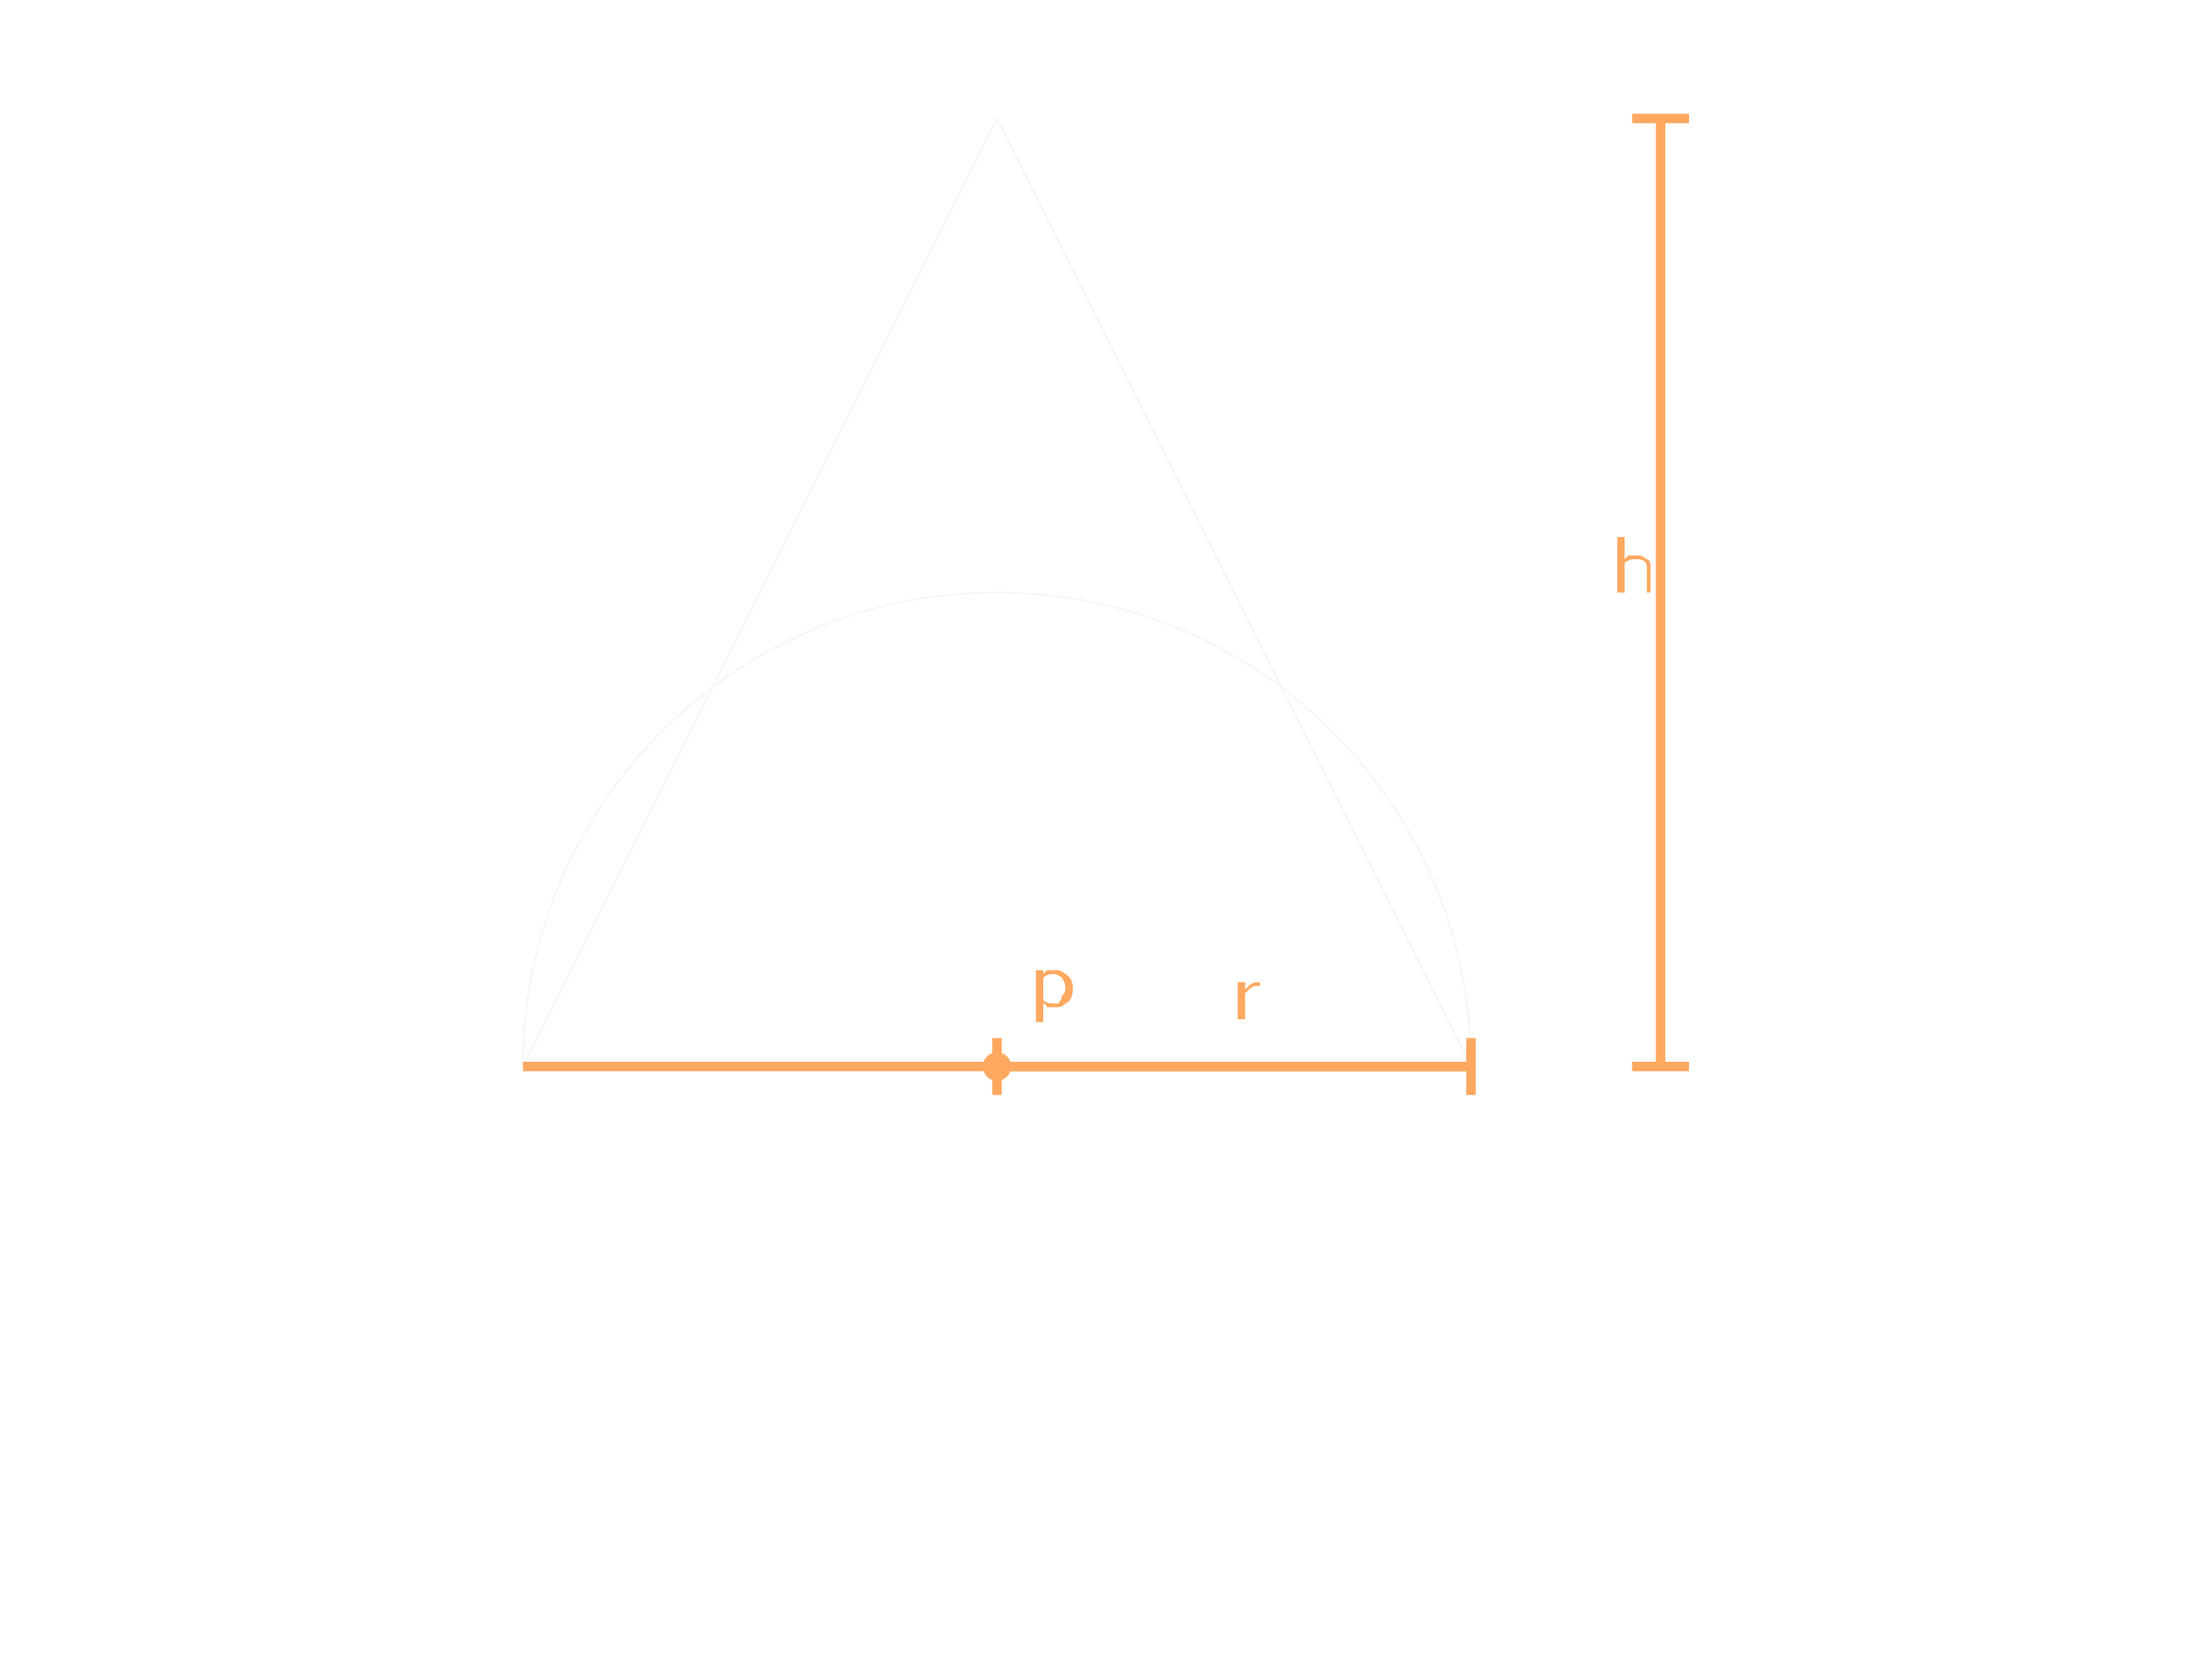
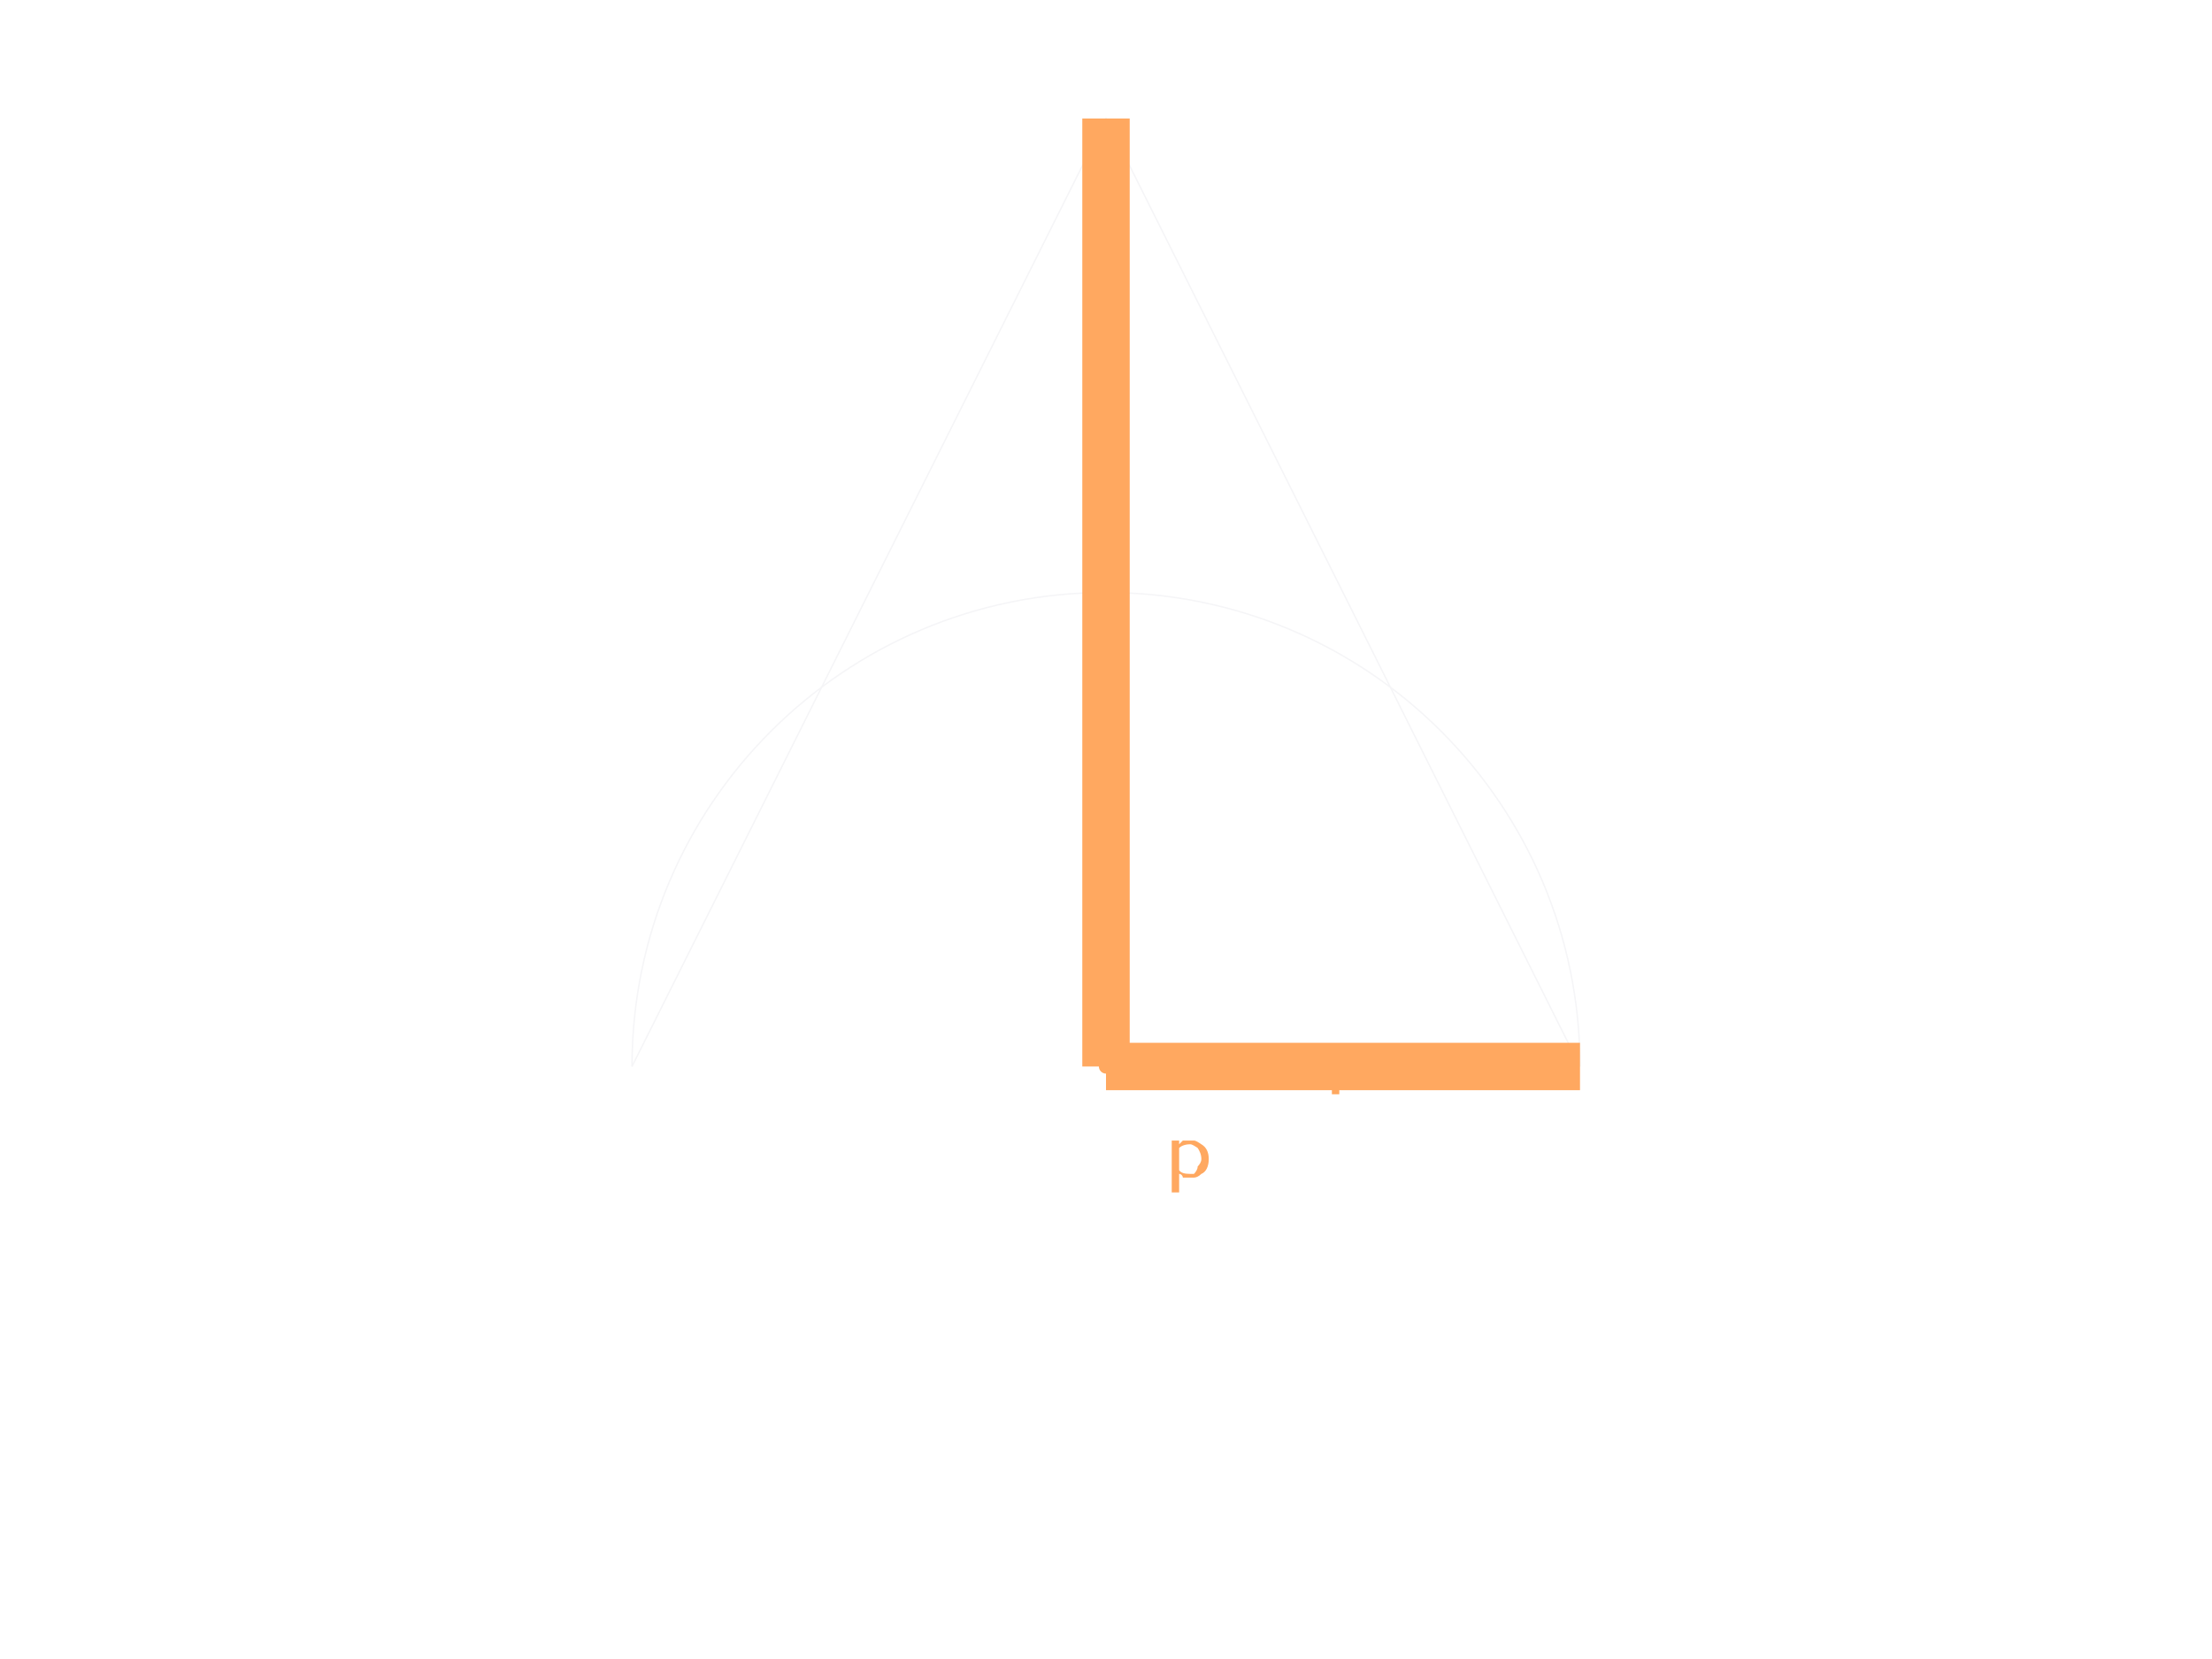
- <svg xmlns="http://www.w3.org/2000/svg" width="800" height="600" viewBox="-2.5 -4.5 5.92 7">
+ <svg xmlns="http://www.w3.org/2000/svg" width="800" height="600" viewBox="-2.5 -4.5 5 7">
  <defs>
    <marker id="arrowhead-end" markerWidth="10" markerHeight="7" refX="10" refY="3.5" orient="auto">
      <polygon points="0 0, 10 3.5, 0 7" fill="rgb(211,211,211)" />
    </marker>
    <marker id="arrowhead-start" markerWidth="10" markerHeight="7" refX="0" refY="3.5" orient="auto">
      <polygon points="10 0, 0 3.5, 10 7" fill="rgb(211,211,211)" />
    </marker>
  </defs>
-   <g stroke-width="0.007">
-     <polyline points="-2,0 0,-4" style="fill:none;stroke:rgb(245,245,247)" />
-     <polyline points="0,-4 2,0" style="fill:none;stroke:rgb(245,245,247)" />
+   <g stroke-width="0.006">
+     <polyline points="-2,0 0,-4 2,0" style="fill:none;stroke:rgb(245,245,247)" />
    <path d="M 2,0 A 2,2 0 0,0 -2,0" style="fill:none;stroke:rgb(245,245,247)" />
-     <polyline points="-2,0 2,0" style="fill:none;fill:none;stroke:rgb(255,168,96);stroke-width:0.04" />
-     <circle cx="0" cy="0" r="0.06" style="fill:rgb(255,168,96);stroke:none;stroke:none" />
-     <text x="0.15" y="-0.25" style="font-family:sans-serif;font-size:0.3;fill:rgb(255,168,96);stroke:none">p</text>
-     <polyline points="0,0 2,0" style="fill:none;fill:none;stroke:rgb(255,168,96);stroke-width:0.04" />
-     <polyline points="0,-0.12 0,0.12" style="fill:none;fill:none;stroke:rgb(255,168,96);stroke-width:0.04" />
-     <polyline points="2,-0.12 2,0.12" style="fill:none;fill:none;stroke:rgb(255,168,96);stroke-width:0.04" />
-     <text x="1" y="-0.2" style="font-family:sans-serif;font-size:0.3;fill:rgb(255,168,96);stroke:none">r</text>
-     <polyline points="2.8,0 2.8,-4" style="fill:none;fill:none;stroke:rgb(255,168,96);stroke-width:0.04" />
-     <polyline points="2.68,0 2.92,0" style="fill:none;fill:none;stroke:rgb(255,168,96);stroke-width:0.04" />
-     <polyline points="2.68,-4 2.92,-4" style="fill:none;fill:none;stroke:rgb(255,168,96);stroke-width:0.04" />
-     <text x="2.6" y="-2" style="font-family:sans-serif;font-size:0.3;fill:rgb(255,168,96);stroke:none">h</text>
+     <circle cx="0" cy="0" r="0.03" style="fill:rgb(255,168,96);stroke:none" />
+     <text x="0.354" y="0.354" text-anchor="middle" dominant-baseline="central" style="font-family:sans-serif;font-size:0.3;font-size:0.3;fill:rgb(255,168,96)">p</text>
+     <line x1="0" y1="0" x2="2" y2="0" style="fill:none;stroke:rgb(255,168,96);stroke-width:0.2" />
+     <text x="1" y="0" text-anchor="middle" dominant-baseline="central" style="font-family:sans-serif;font-size:0.3;fill:rgb(255,168,96);font-size:0.3">r</text>
+     <line x1="0" y1="0" x2="0" y2="-4" style="fill:none;stroke:rgb(255,168,96);stroke-width:0.2" />
+     <text x="0" y="-2" text-anchor="middle" dominant-baseline="central" style="font-family:sans-serif;font-size:0.3;fill:rgb(255,168,96);font-size:0.3">h</text>
  </g>
</svg>
